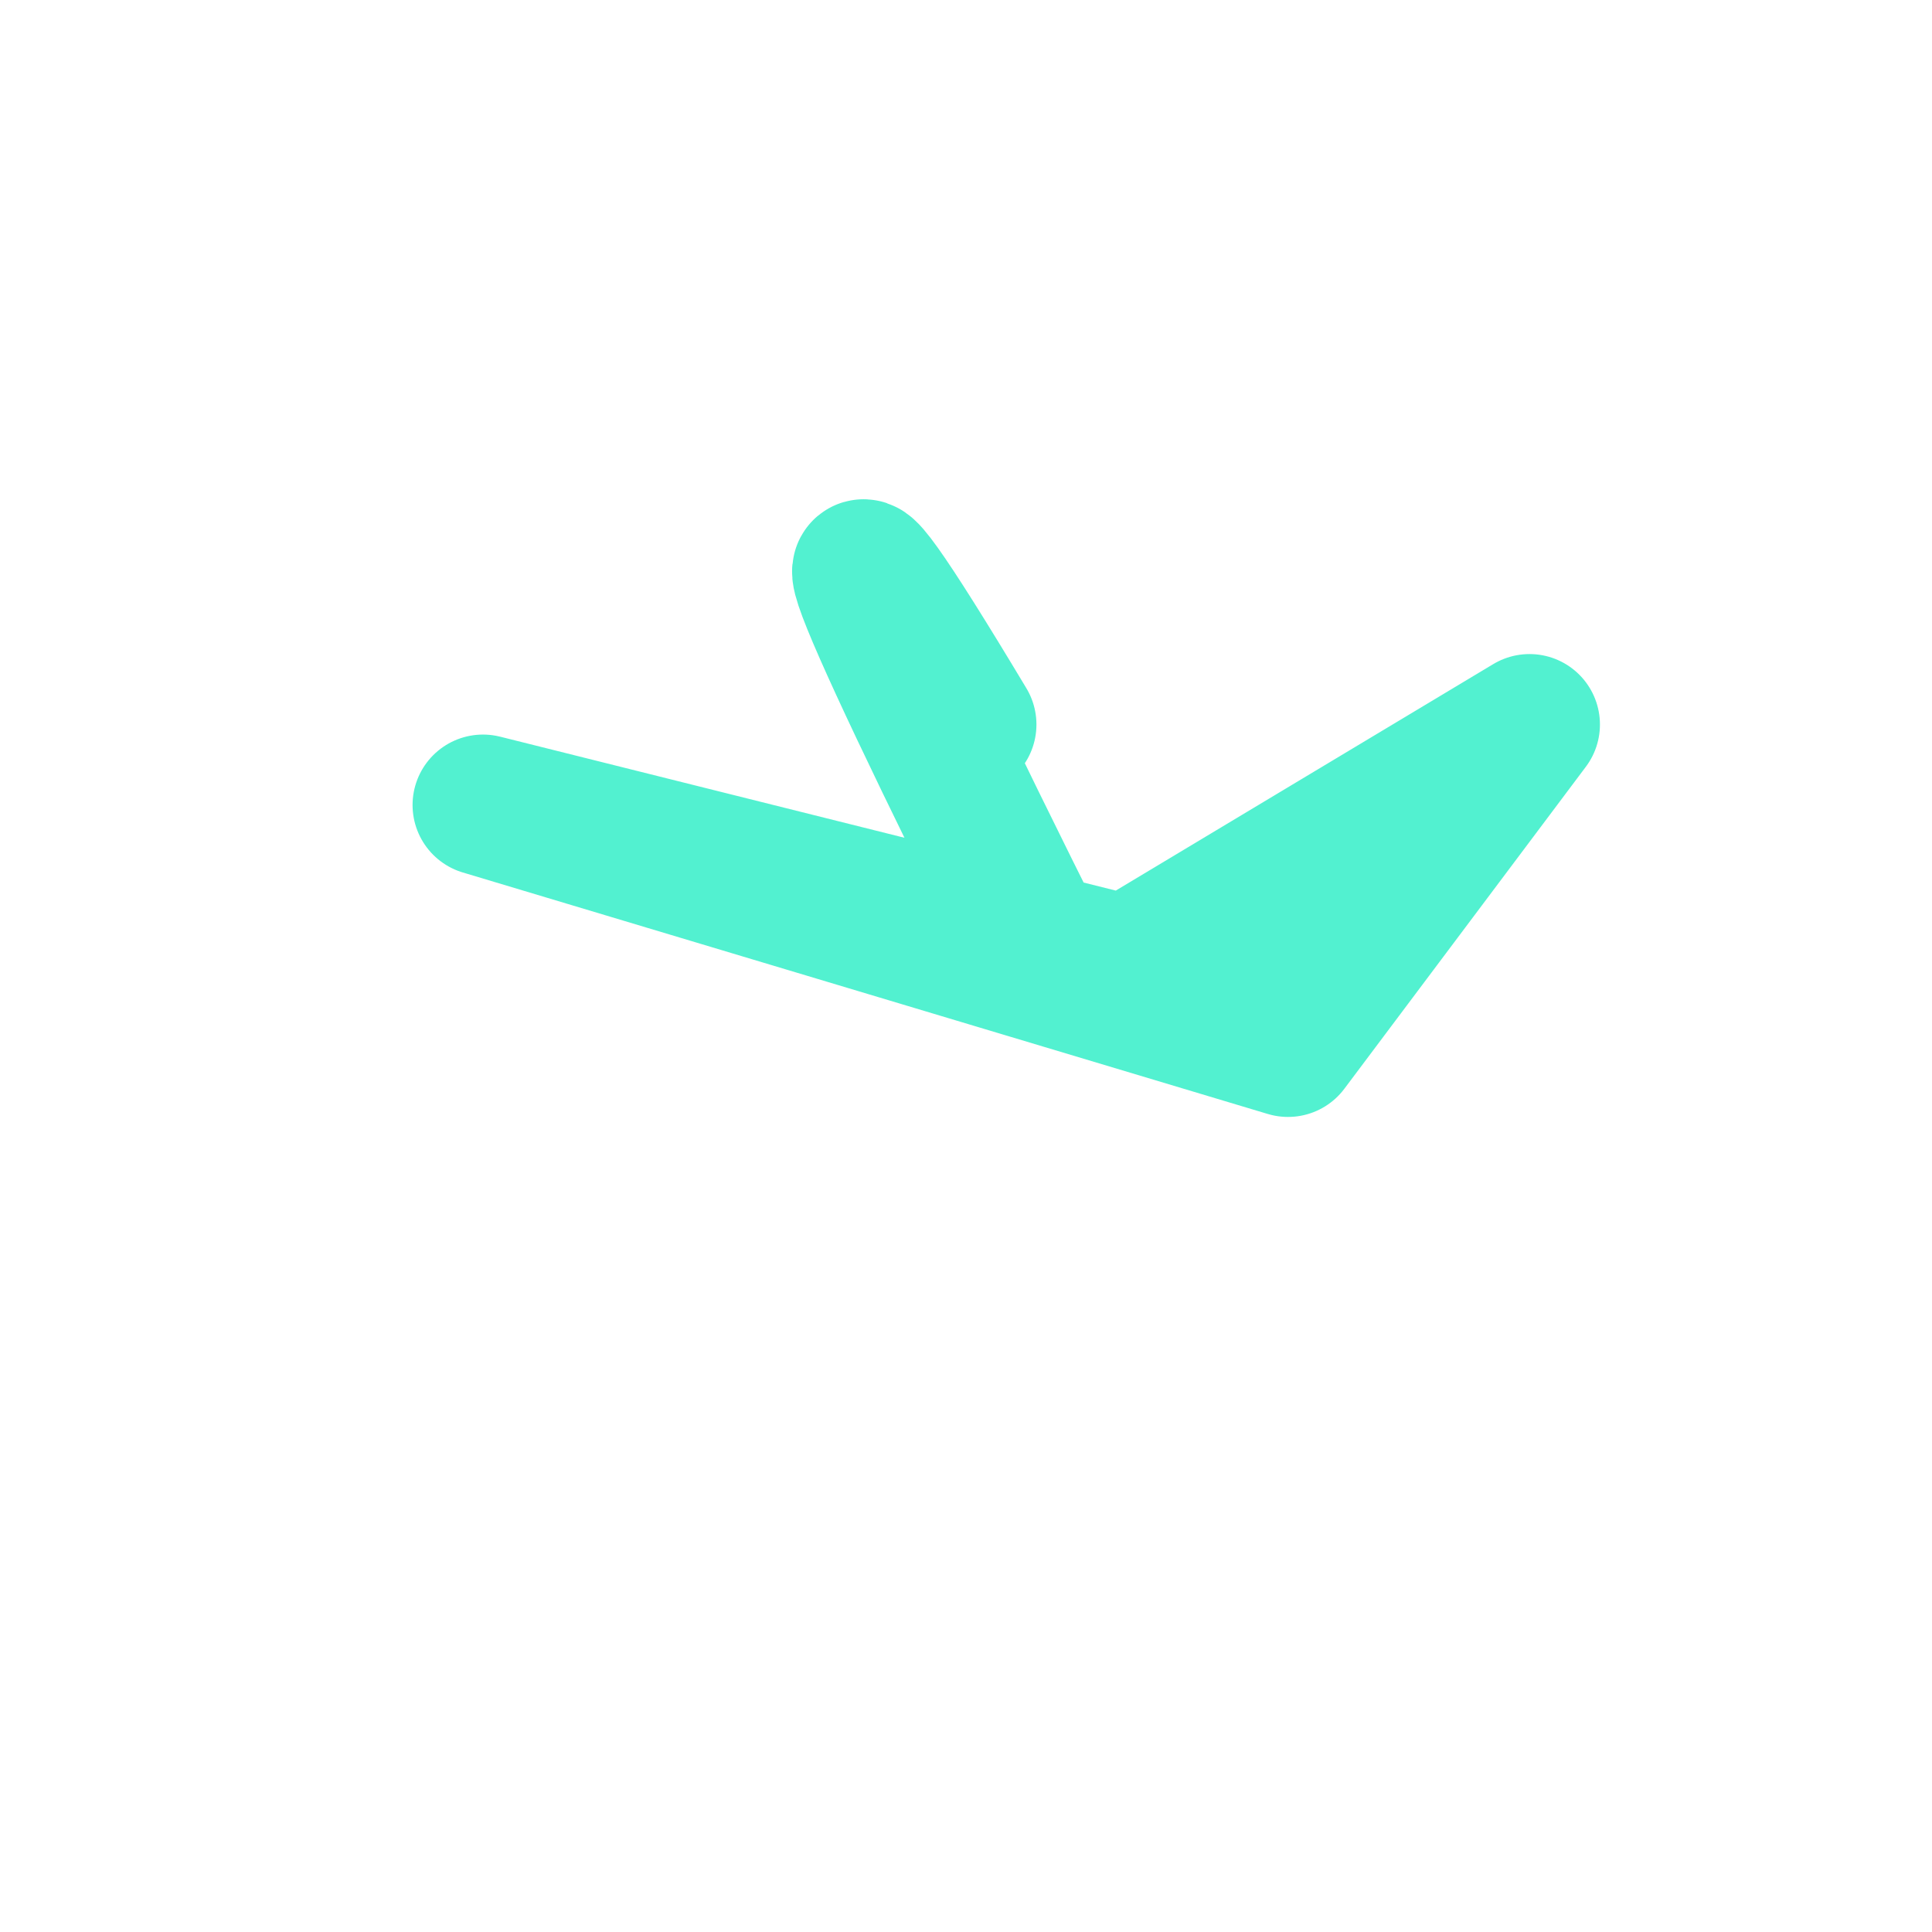
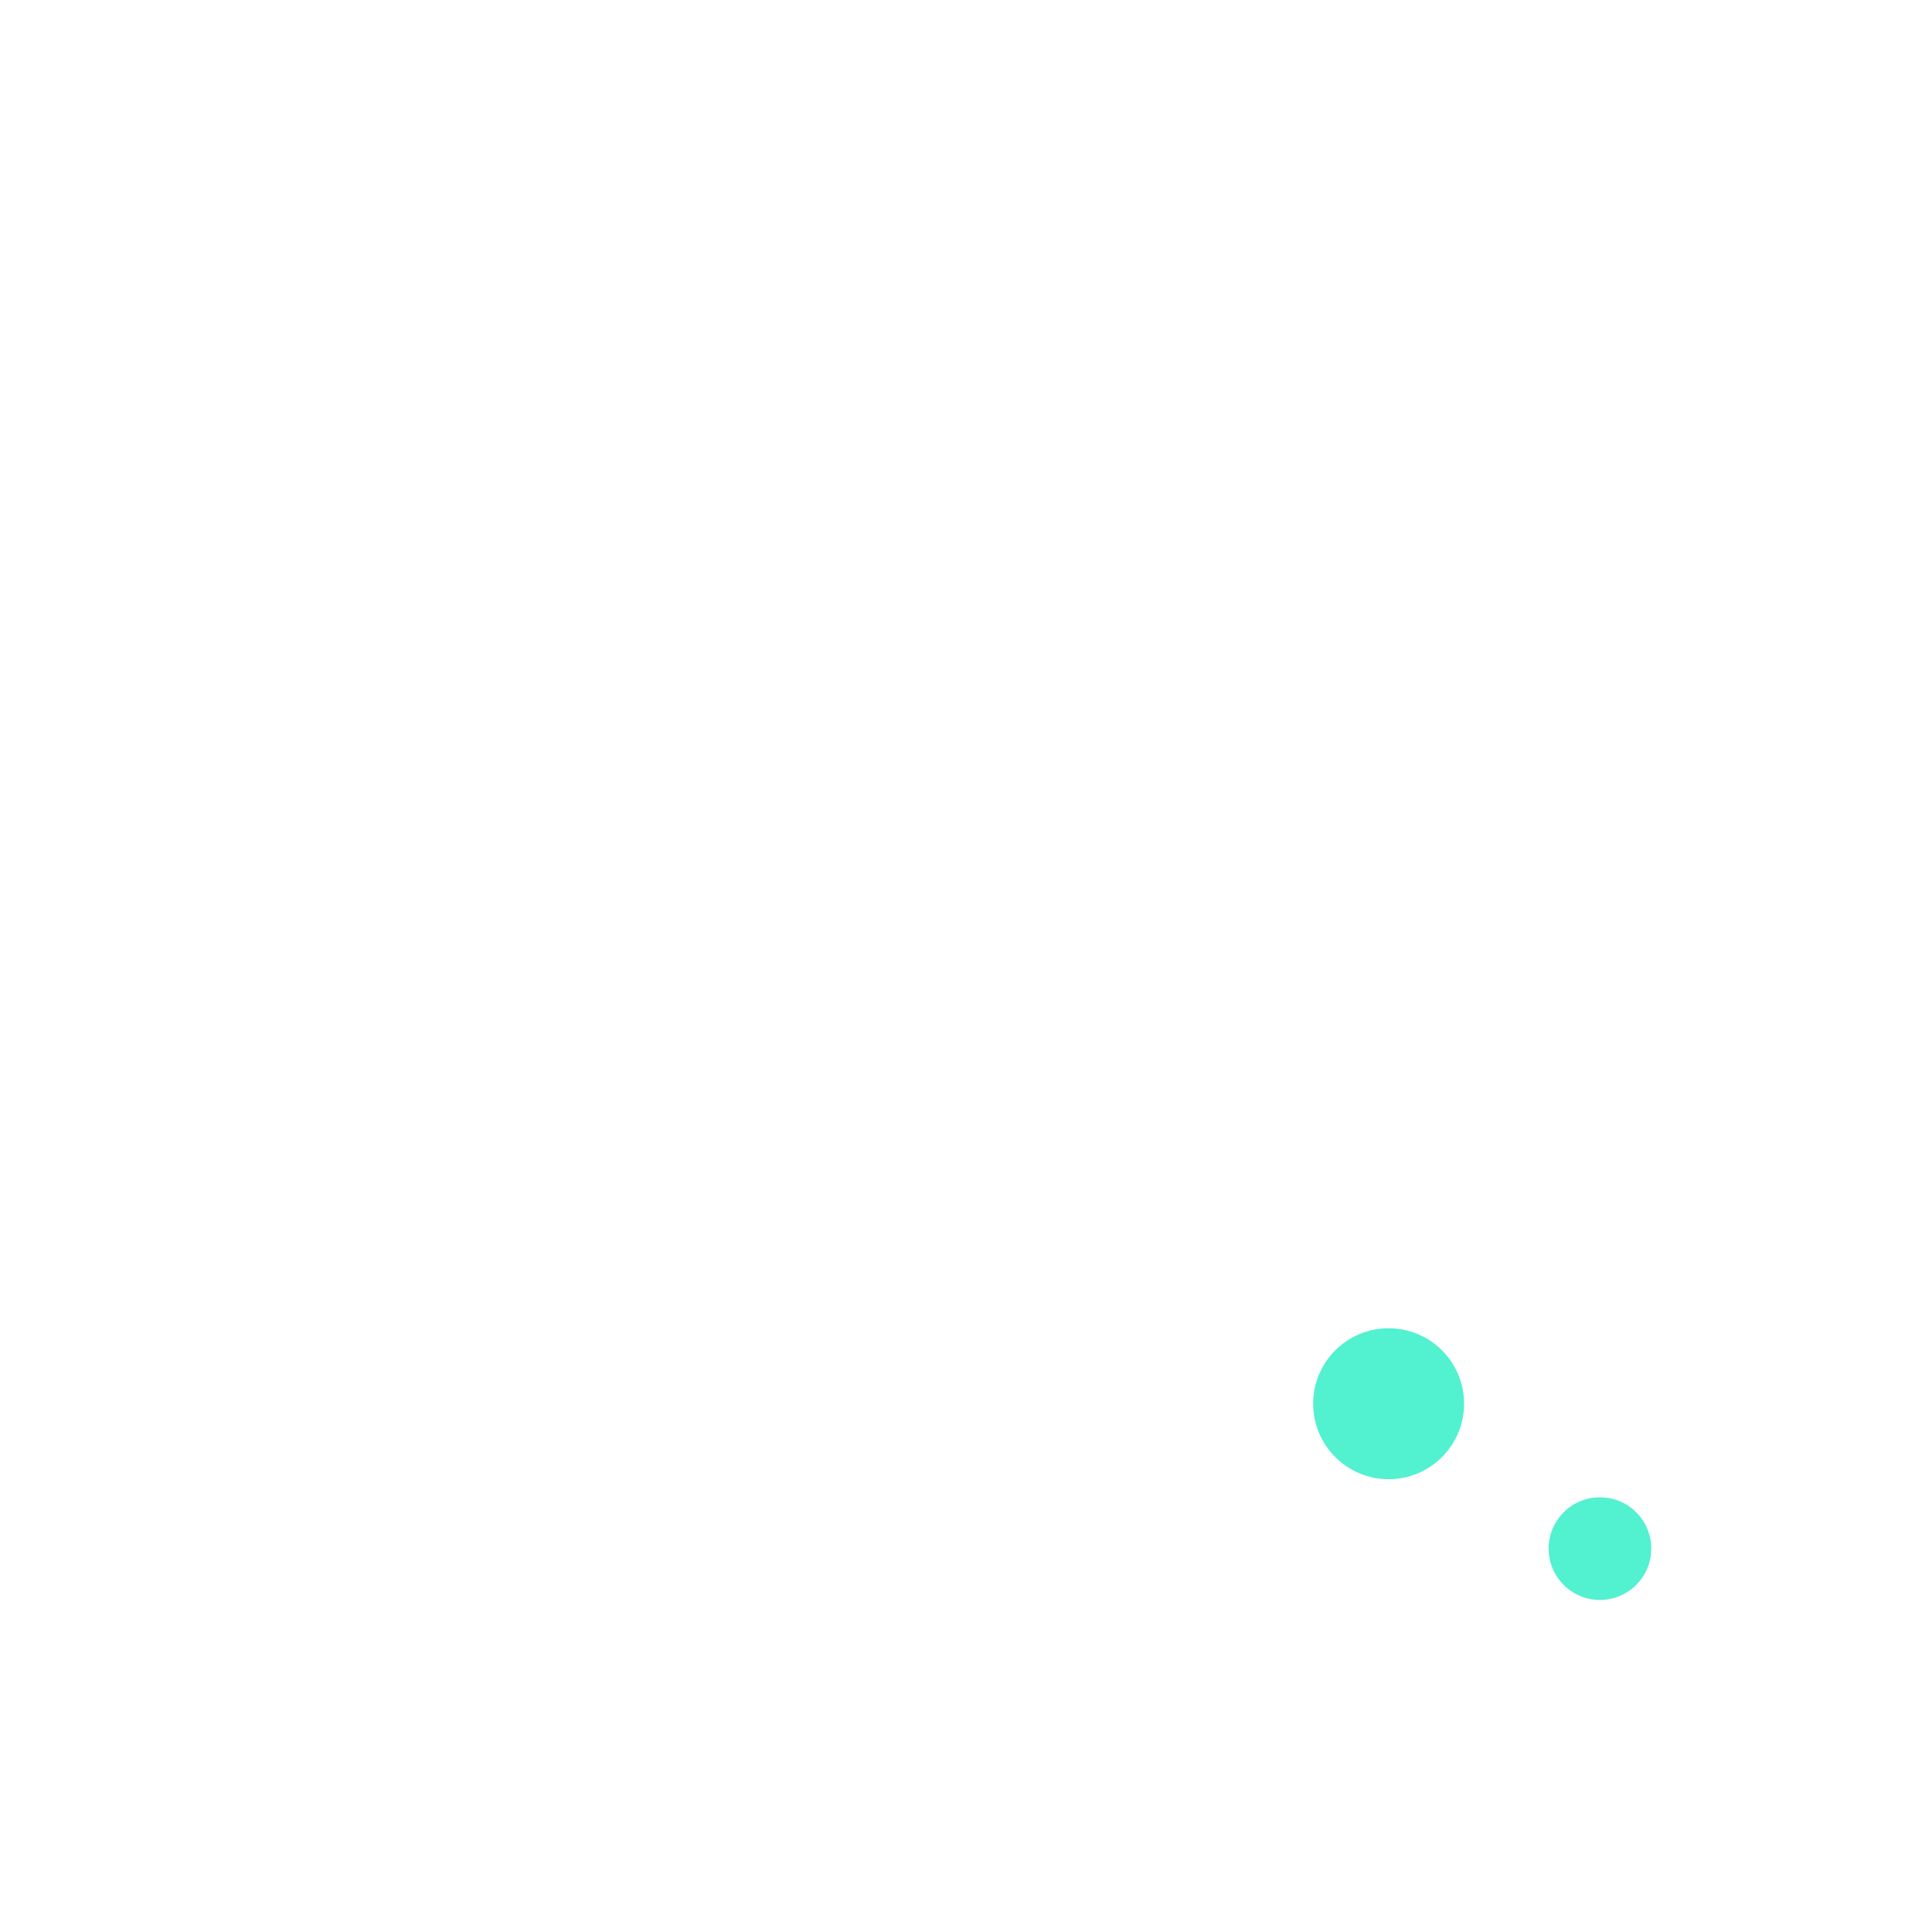
- <svg xmlns="http://www.w3.org/2000/svg" viewBox="0 0 24 24" fill="none" stroke="#52f1d0" stroke-width="1.75" stroke-linecap="round" stroke-linejoin="round">
-   <path d="M14 12 L19 9 L16 13 L6 10 Z M12 9 Q9 4 13 12" />
+ <svg xmlns="http://www.w3.org/2000/svg" viewBox="0 0 64 64" aria-hidden="true" focusable="false">
+   <g fill="#12283c" stroke="#0b0f14" stroke-width="9" stroke-linecap="round" stroke-linejoin="round">M12 12 52 12 52 52 12 52Z M24 24 40 24 40 40 24 40Z M32 24 32 17 M40 32 48 32 M24 32 16 32 M32 40 32 48</g>
+   <g fill="#12283c" stroke="#f4efe6" stroke-width="6" stroke-linecap="round" stroke-linejoin="round">M12 12 52 12 52 52 12 52Z M24 24 40 24 40 40 24 40Z M32 24 32 17 M40 32 48 32 M24 32 16 32 M32 40 32 48</g>
+   <g fill="#12283c" stroke="none">M12 12 52 12 52 52 12 52Z M24 24 40 24 40 40 24 40Z M32 24 32 17 M40 32 48 32 M24 32 16 32 M32 40 32 48</g>
+   <g fill="#52f1d0" stroke="none">
+     <path d="M46 49a2.5 2.5 0 1 0 0-5 2.5 2.5 0 0 0 0 5Zm7 4a1.7 1.7 0 1 0 0-3.4 1.7 1.7 0 0 0 0 3.4Z" />
+   </g>
</svg>
